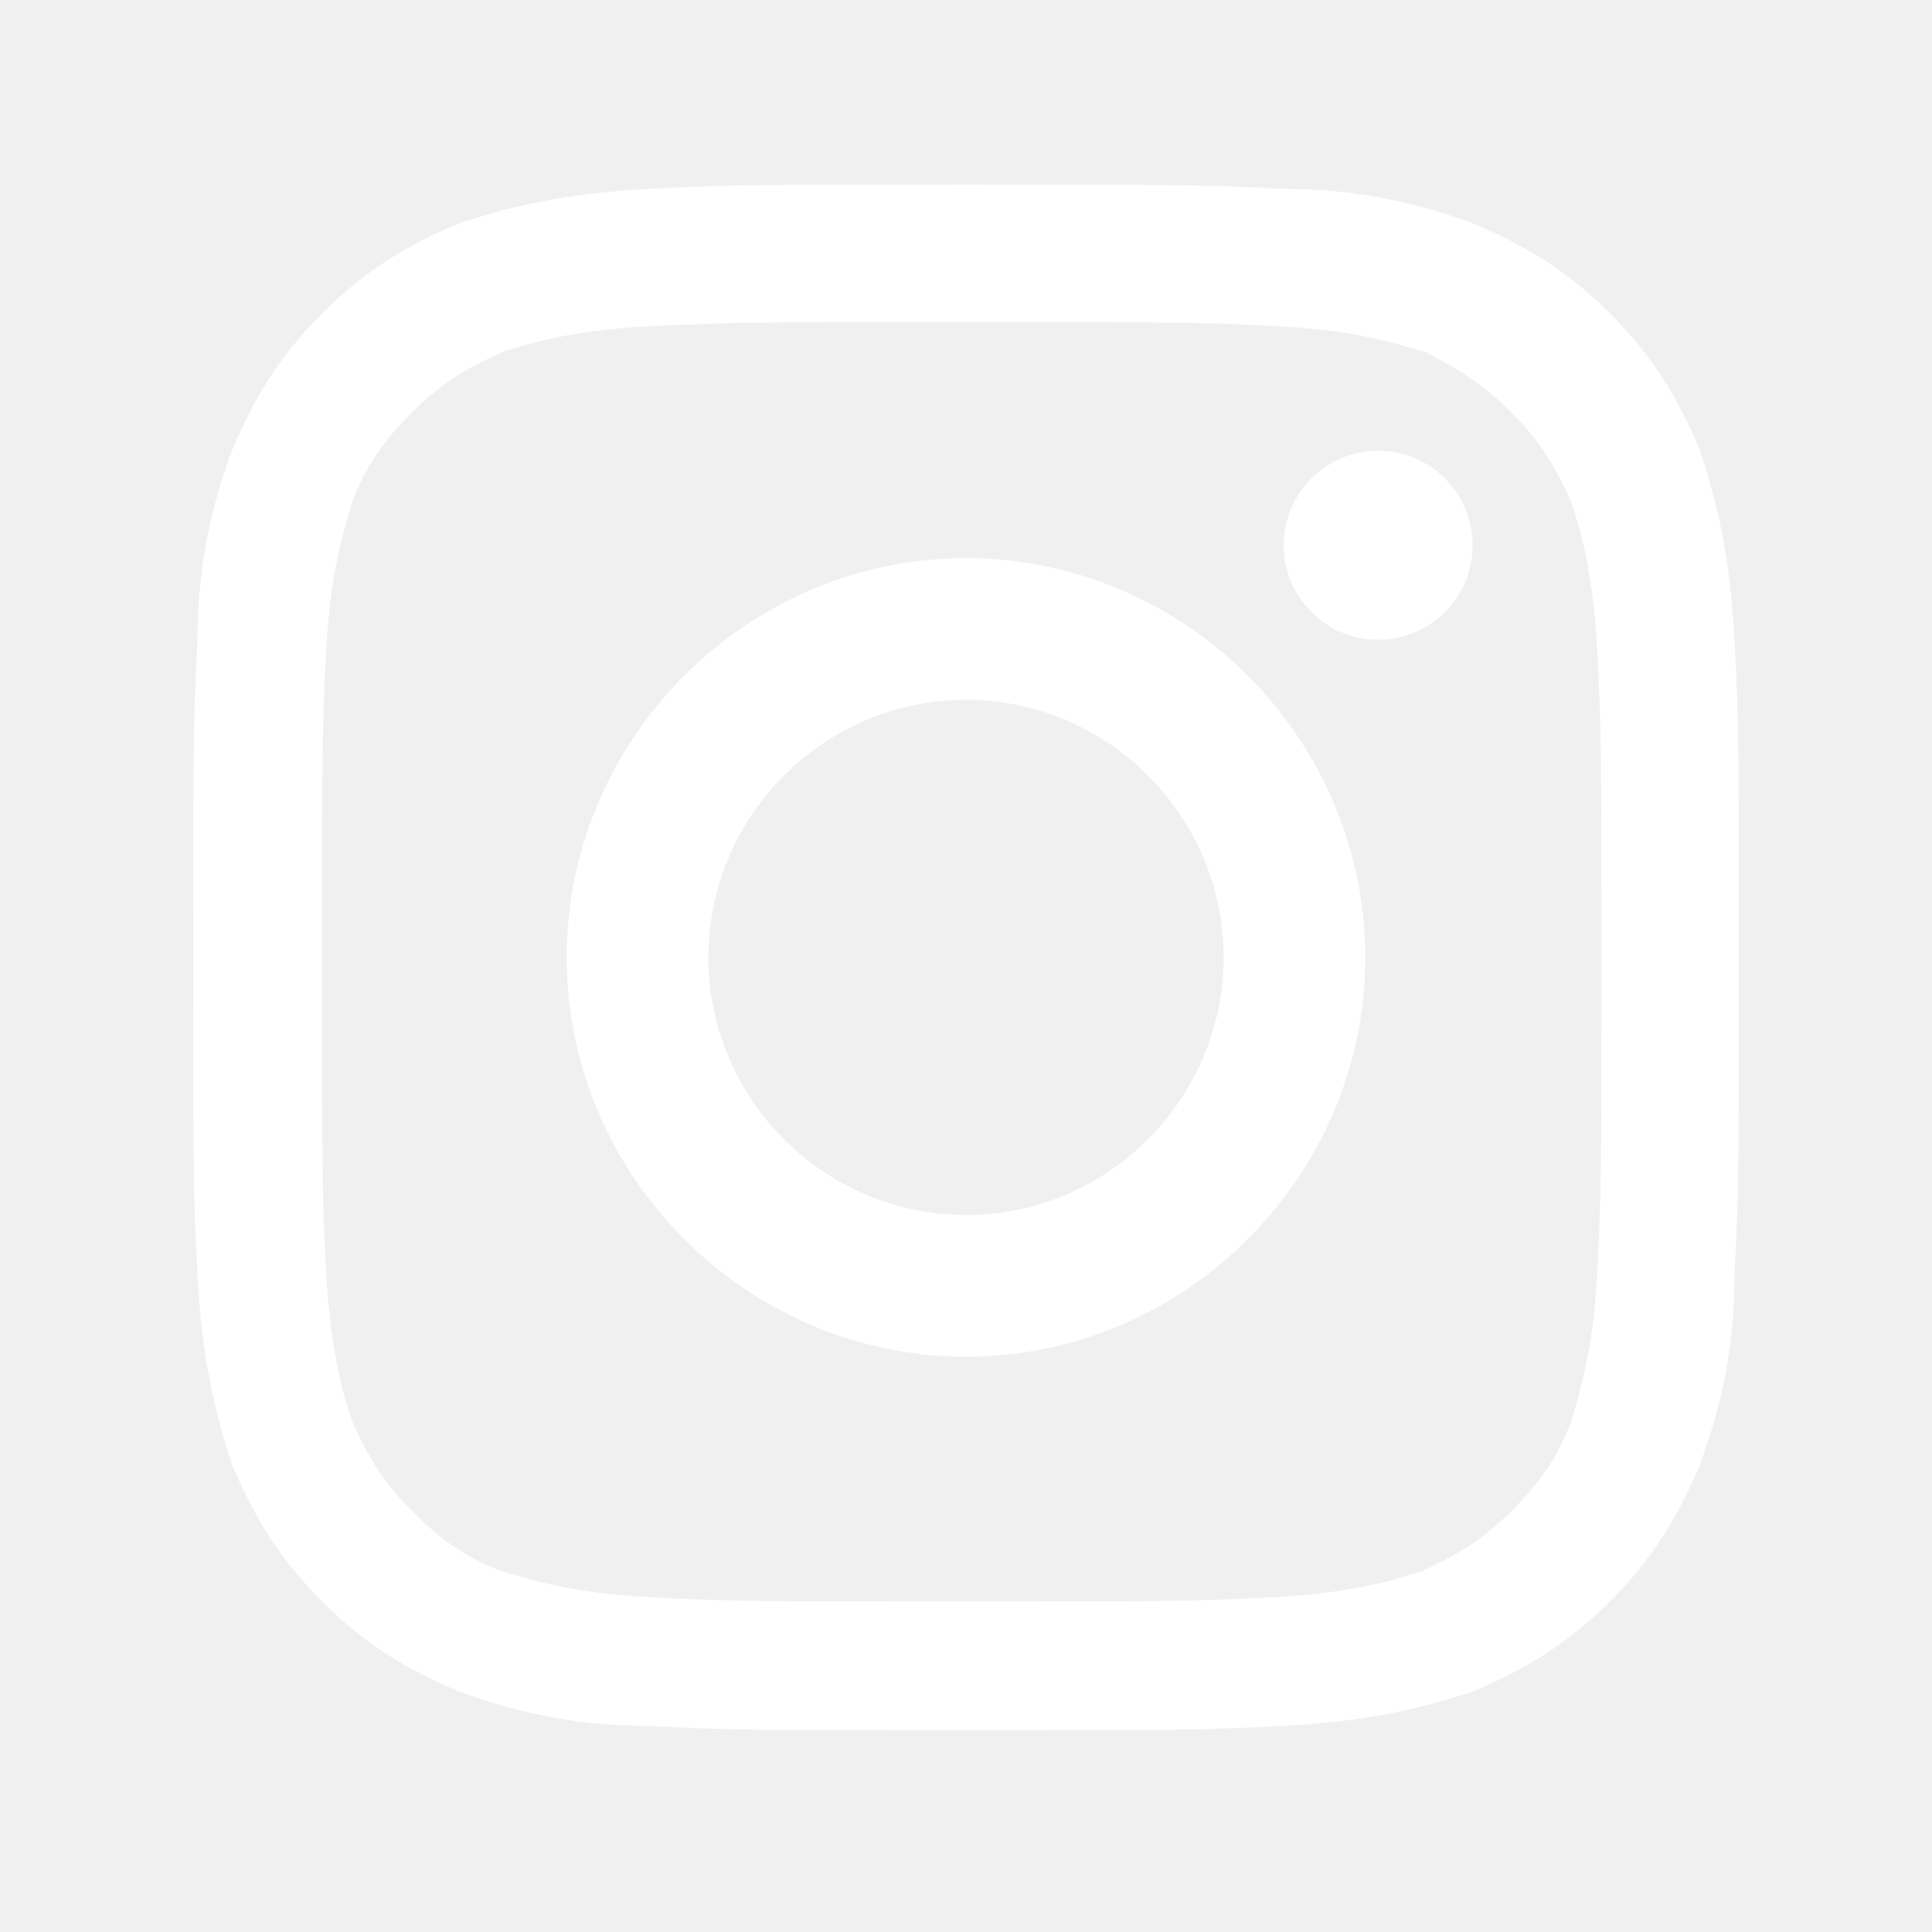
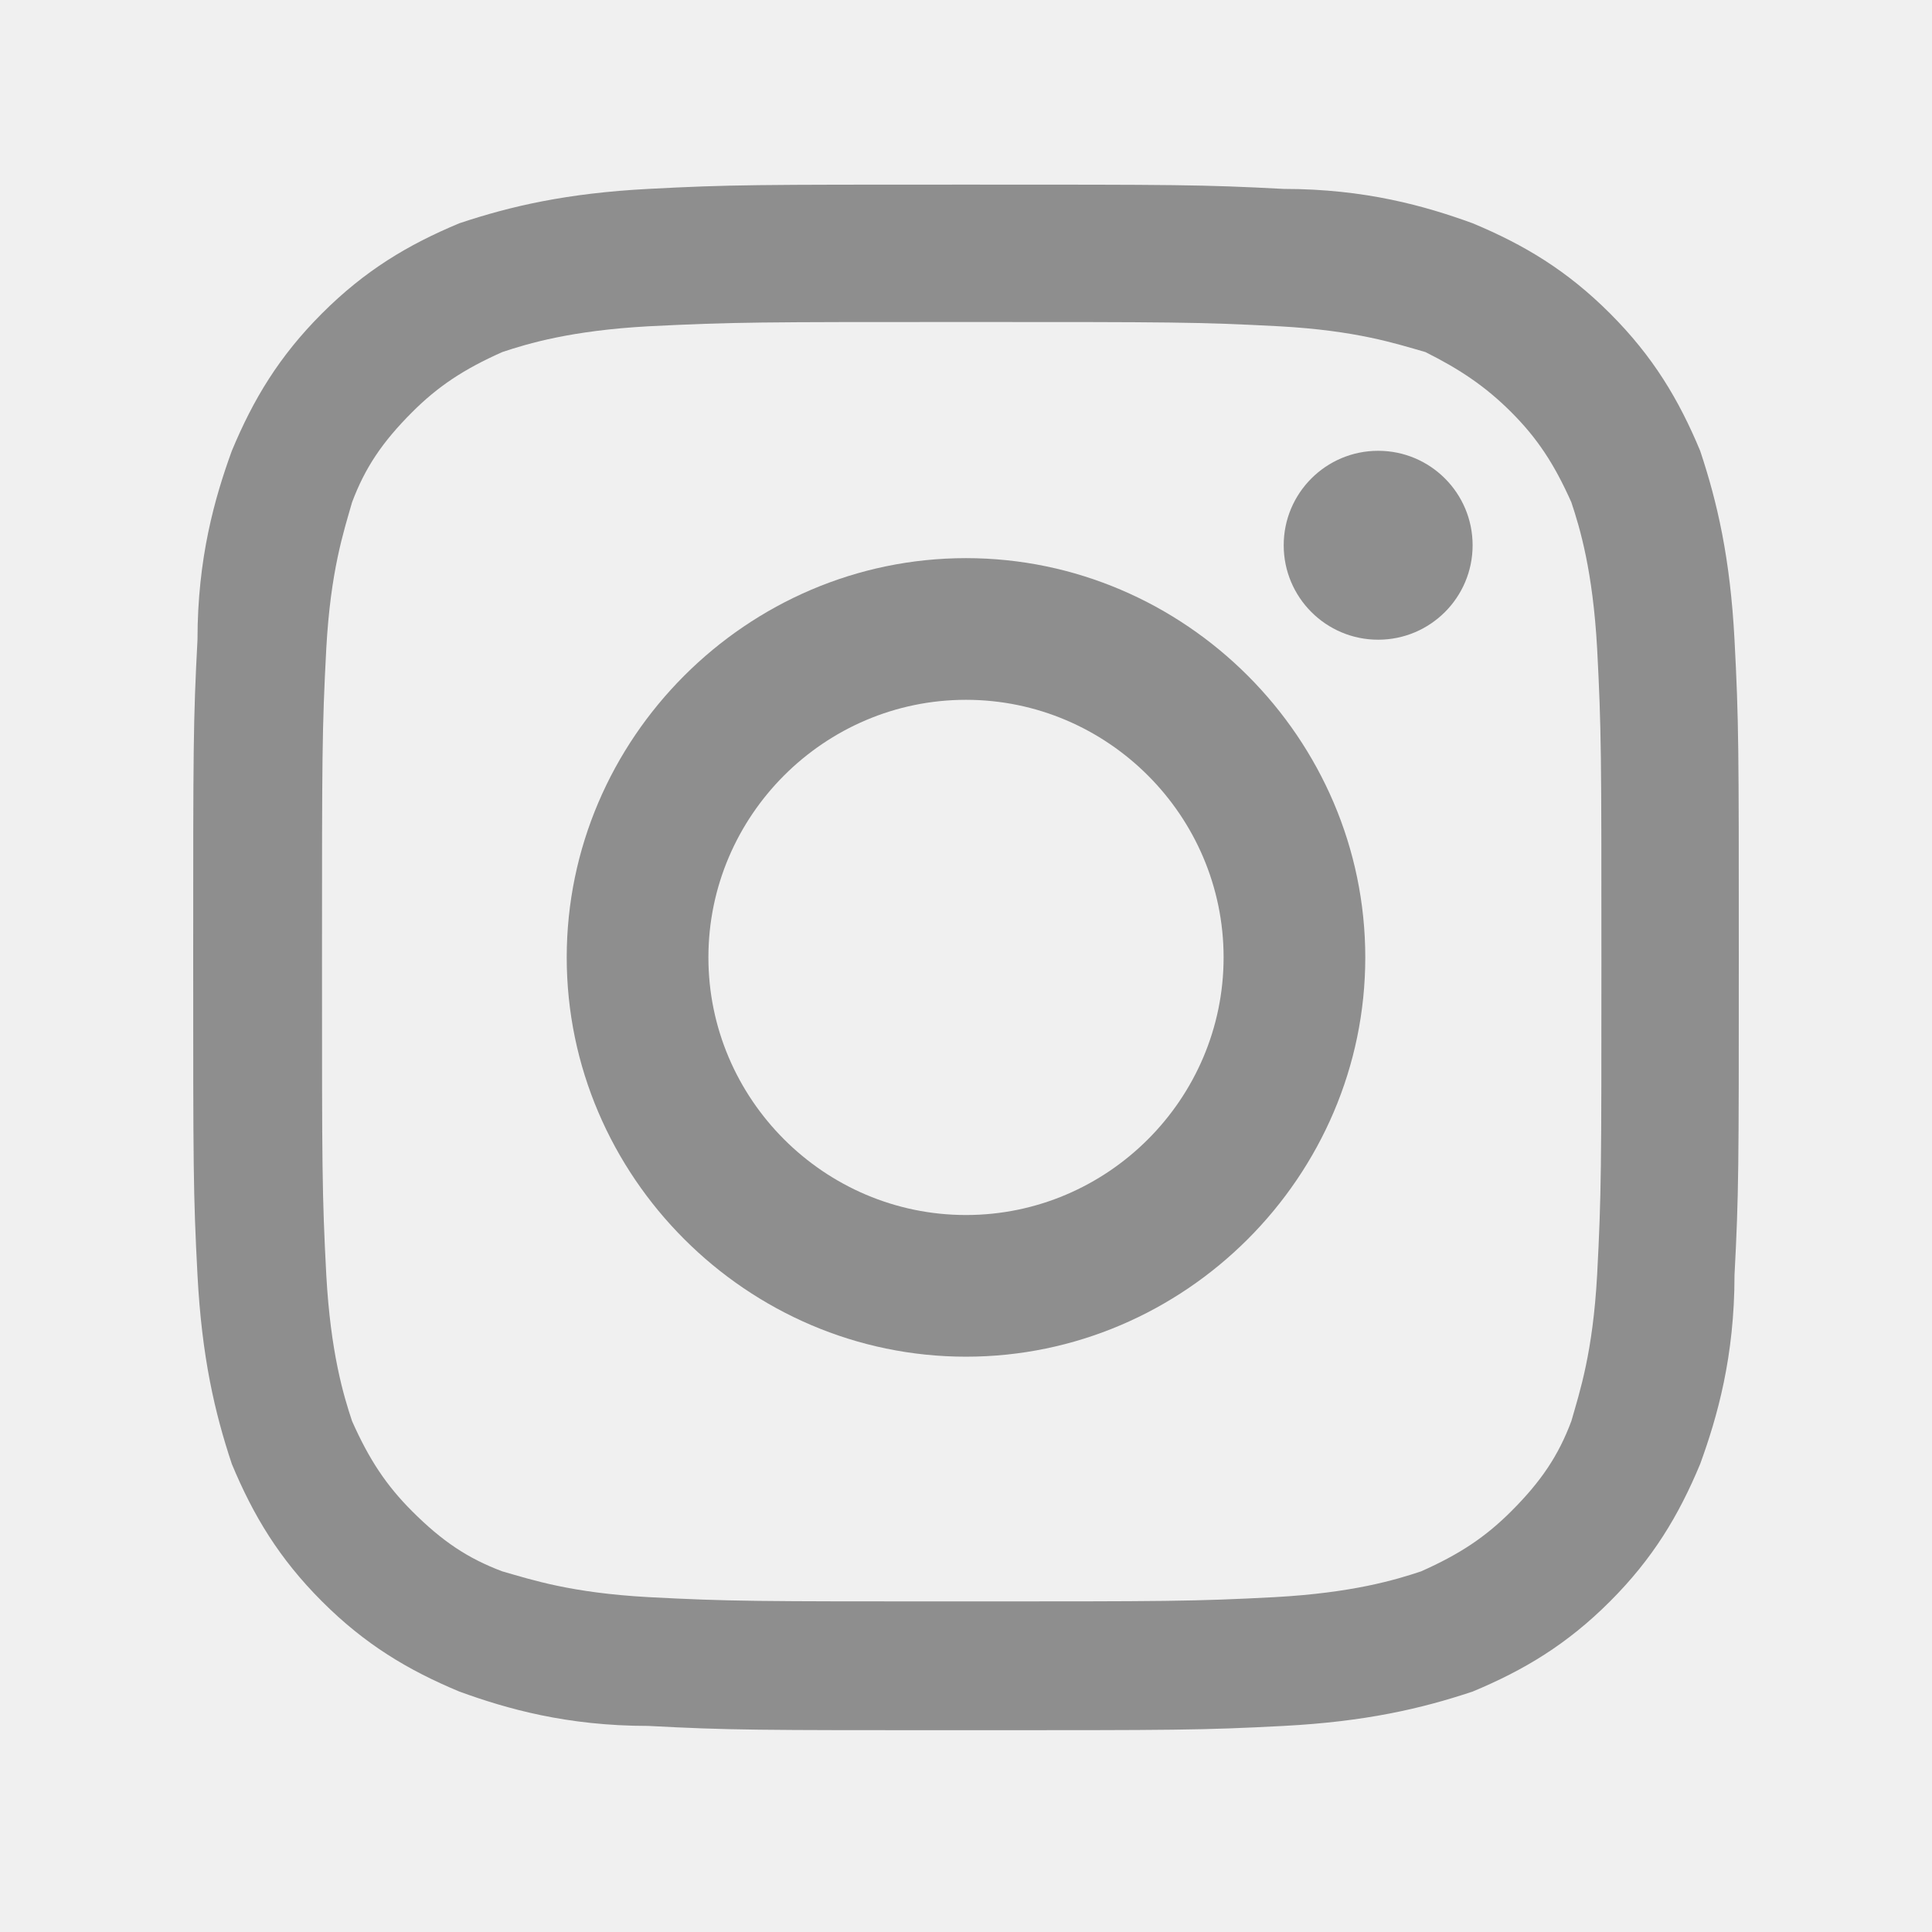
<svg xmlns="http://www.w3.org/2000/svg" version="1.1" id="Layer_1" x="0px" y="0px" viewBox="0 0 45 45" style="enable-background:new 0 0 45 45;" xml:space="preserve">
  <style type="text/css">
- 	.st0{fill:#FFFFFF;}
+ 	.st0{fill:#8e8e8e;}
</style>
  <g>
    <path class="st0" d="M22.5,7.5c4.8,0,5.4,0,7.3,0.1c1.8,0.1,2.7,0.4,3.4,0.6C34,8.6,34.6,9,35.2,9.6c0.6,0.6,1,1.2,1.4,2.1   c0.2,0.6,0.5,1.6,0.6,3.4c0.1,1.9,0.1,2.5,0.1,7.3s0,5.4-0.1,7.3c-0.1,1.8-0.4,2.7-0.6,3.4c-0.3,0.8-0.7,1.4-1.4,2.1   c-0.6,0.6-1.2,1-2.1,1.4c-0.6,0.2-1.6,0.5-3.4,0.6c-1.9,0.1-2.5,0.1-7.3,0.1s-5.4,0-7.3-0.1c-1.8-0.1-2.7-0.4-3.4-0.6   c-0.8-0.3-1.4-0.7-2.1-1.4c-0.6-0.6-1-1.2-1.4-2.1c-0.2-0.6-0.5-1.6-0.6-3.4c-0.1-1.9-0.1-2.5-0.1-7.3s0-5.4,0.1-7.3   c0.1-1.8,0.4-2.7,0.6-3.4c0.3-0.8,0.7-1.4,1.4-2.1c0.6-0.6,1.2-1,2.1-1.4c0.6-0.2,1.6-0.5,3.4-0.6C17.1,7.5,17.7,7.5,22.5,7.5    M22.5,4.3c-4.9,0-5.5,0-7.4,0.1c-1.9,0.1-3.2,0.4-4.4,0.8C9.5,5.7,8.5,6.3,7.5,7.3c-1,1-1.6,2-2.1,3.2c-0.4,1.1-0.8,2.5-0.8,4.4   c-0.1,1.9-0.1,2.5-0.1,7.4c0,4.9,0,5.5,0.1,7.4c0.1,1.9,0.4,3.2,0.8,4.4c0.5,1.2,1.1,2.2,2.1,3.2c1,1,2,1.6,3.2,2.1   c1.1,0.4,2.5,0.8,4.4,0.8c1.9,0.1,2.5,0.1,7.4,0.1s5.5,0,7.4-0.1c1.9-0.1,3.2-0.4,4.4-0.8c1.2-0.5,2.2-1.1,3.2-2.1   c1-1,1.6-2,2.1-3.2c0.4-1.1,0.8-2.5,0.8-4.4c0.1-1.9,0.1-2.5,0.1-7.4s0-5.5-0.1-7.4c-0.1-1.9-0.4-3.2-0.8-4.4   c-0.5-1.2-1.1-2.2-2.1-3.2c-1-1-2-1.6-3.2-2.1c-1.1-0.4-2.5-0.8-4.4-0.8C28,4.3,27.4,4.3,22.5,4.3L22.5,4.3z" />
    <path class="st0" d="M22.5,13c-5.1,0-9.3,4.2-9.3,9.3s4.2,9.3,9.3,9.3s9.3-4.2,9.3-9.3S27.6,13,22.5,13z M22.5,28.3   c-3.3,0-6-2.7-6-6s2.7-6,6-6s6,2.7,6,6S25.8,28.3,22.5,28.3z" />
    <circle class="st0" cx="32.1" cy="12.7" r="2.2" />
  </g>
</svg>
